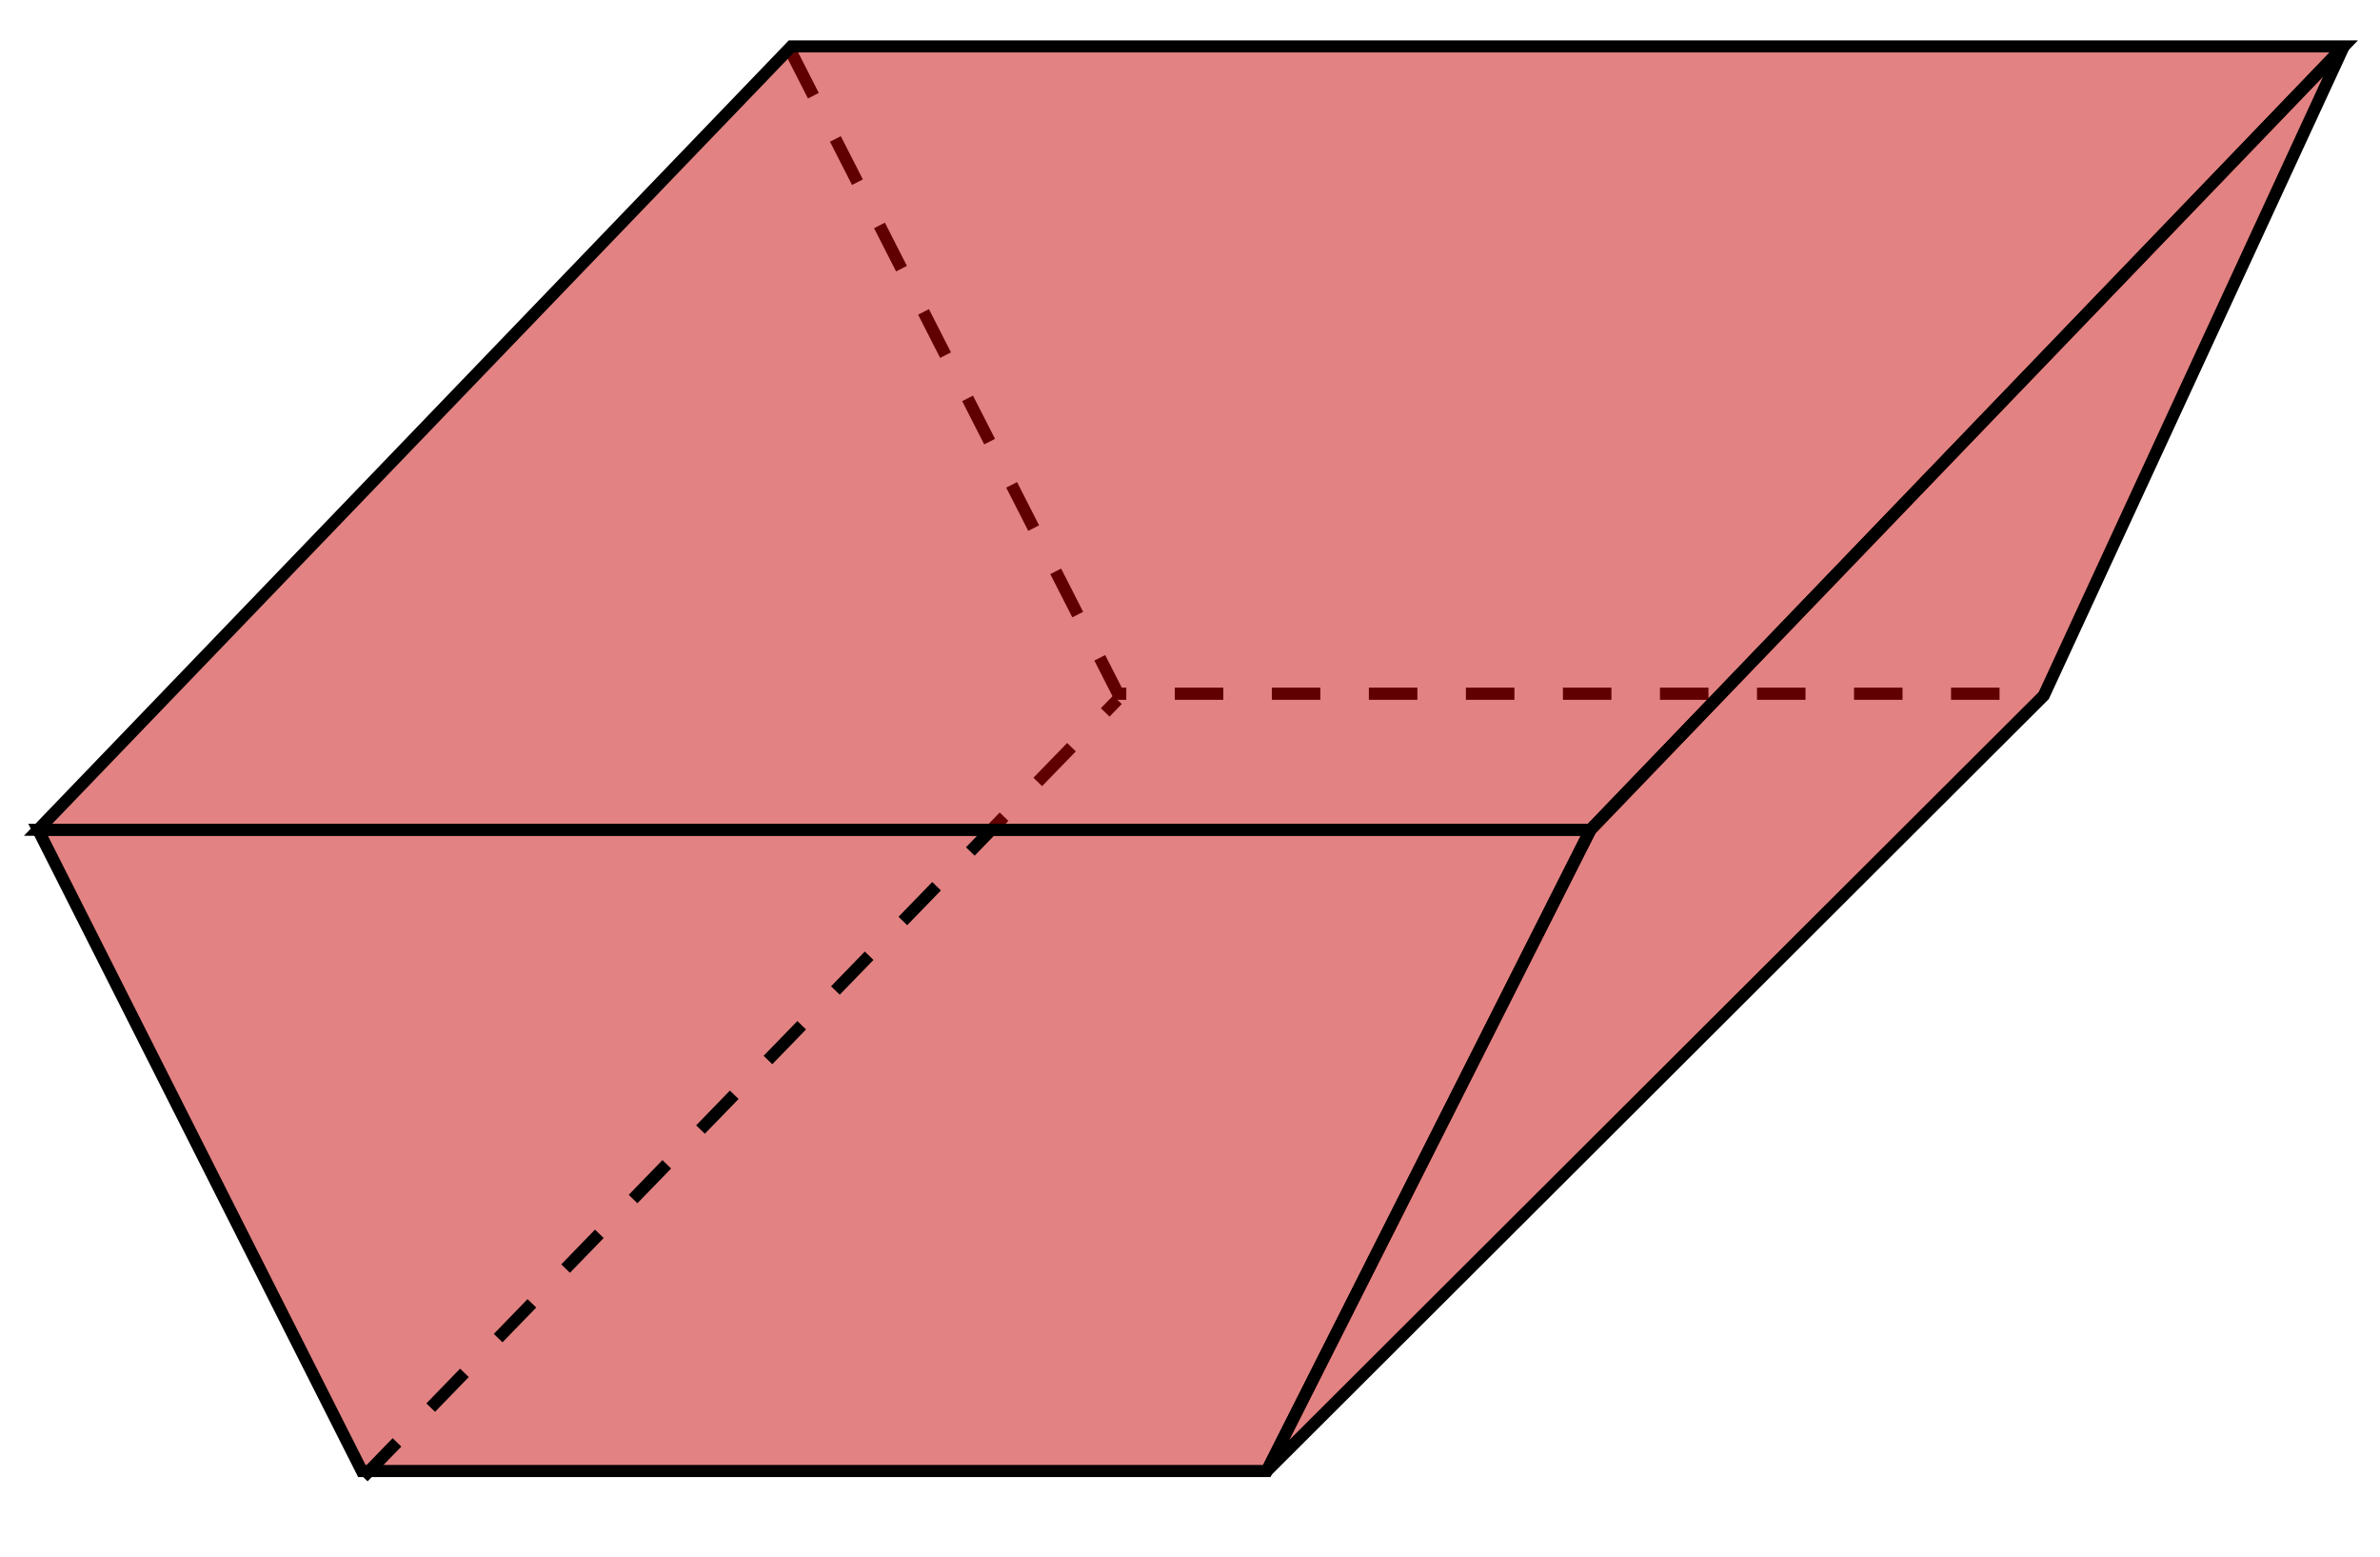
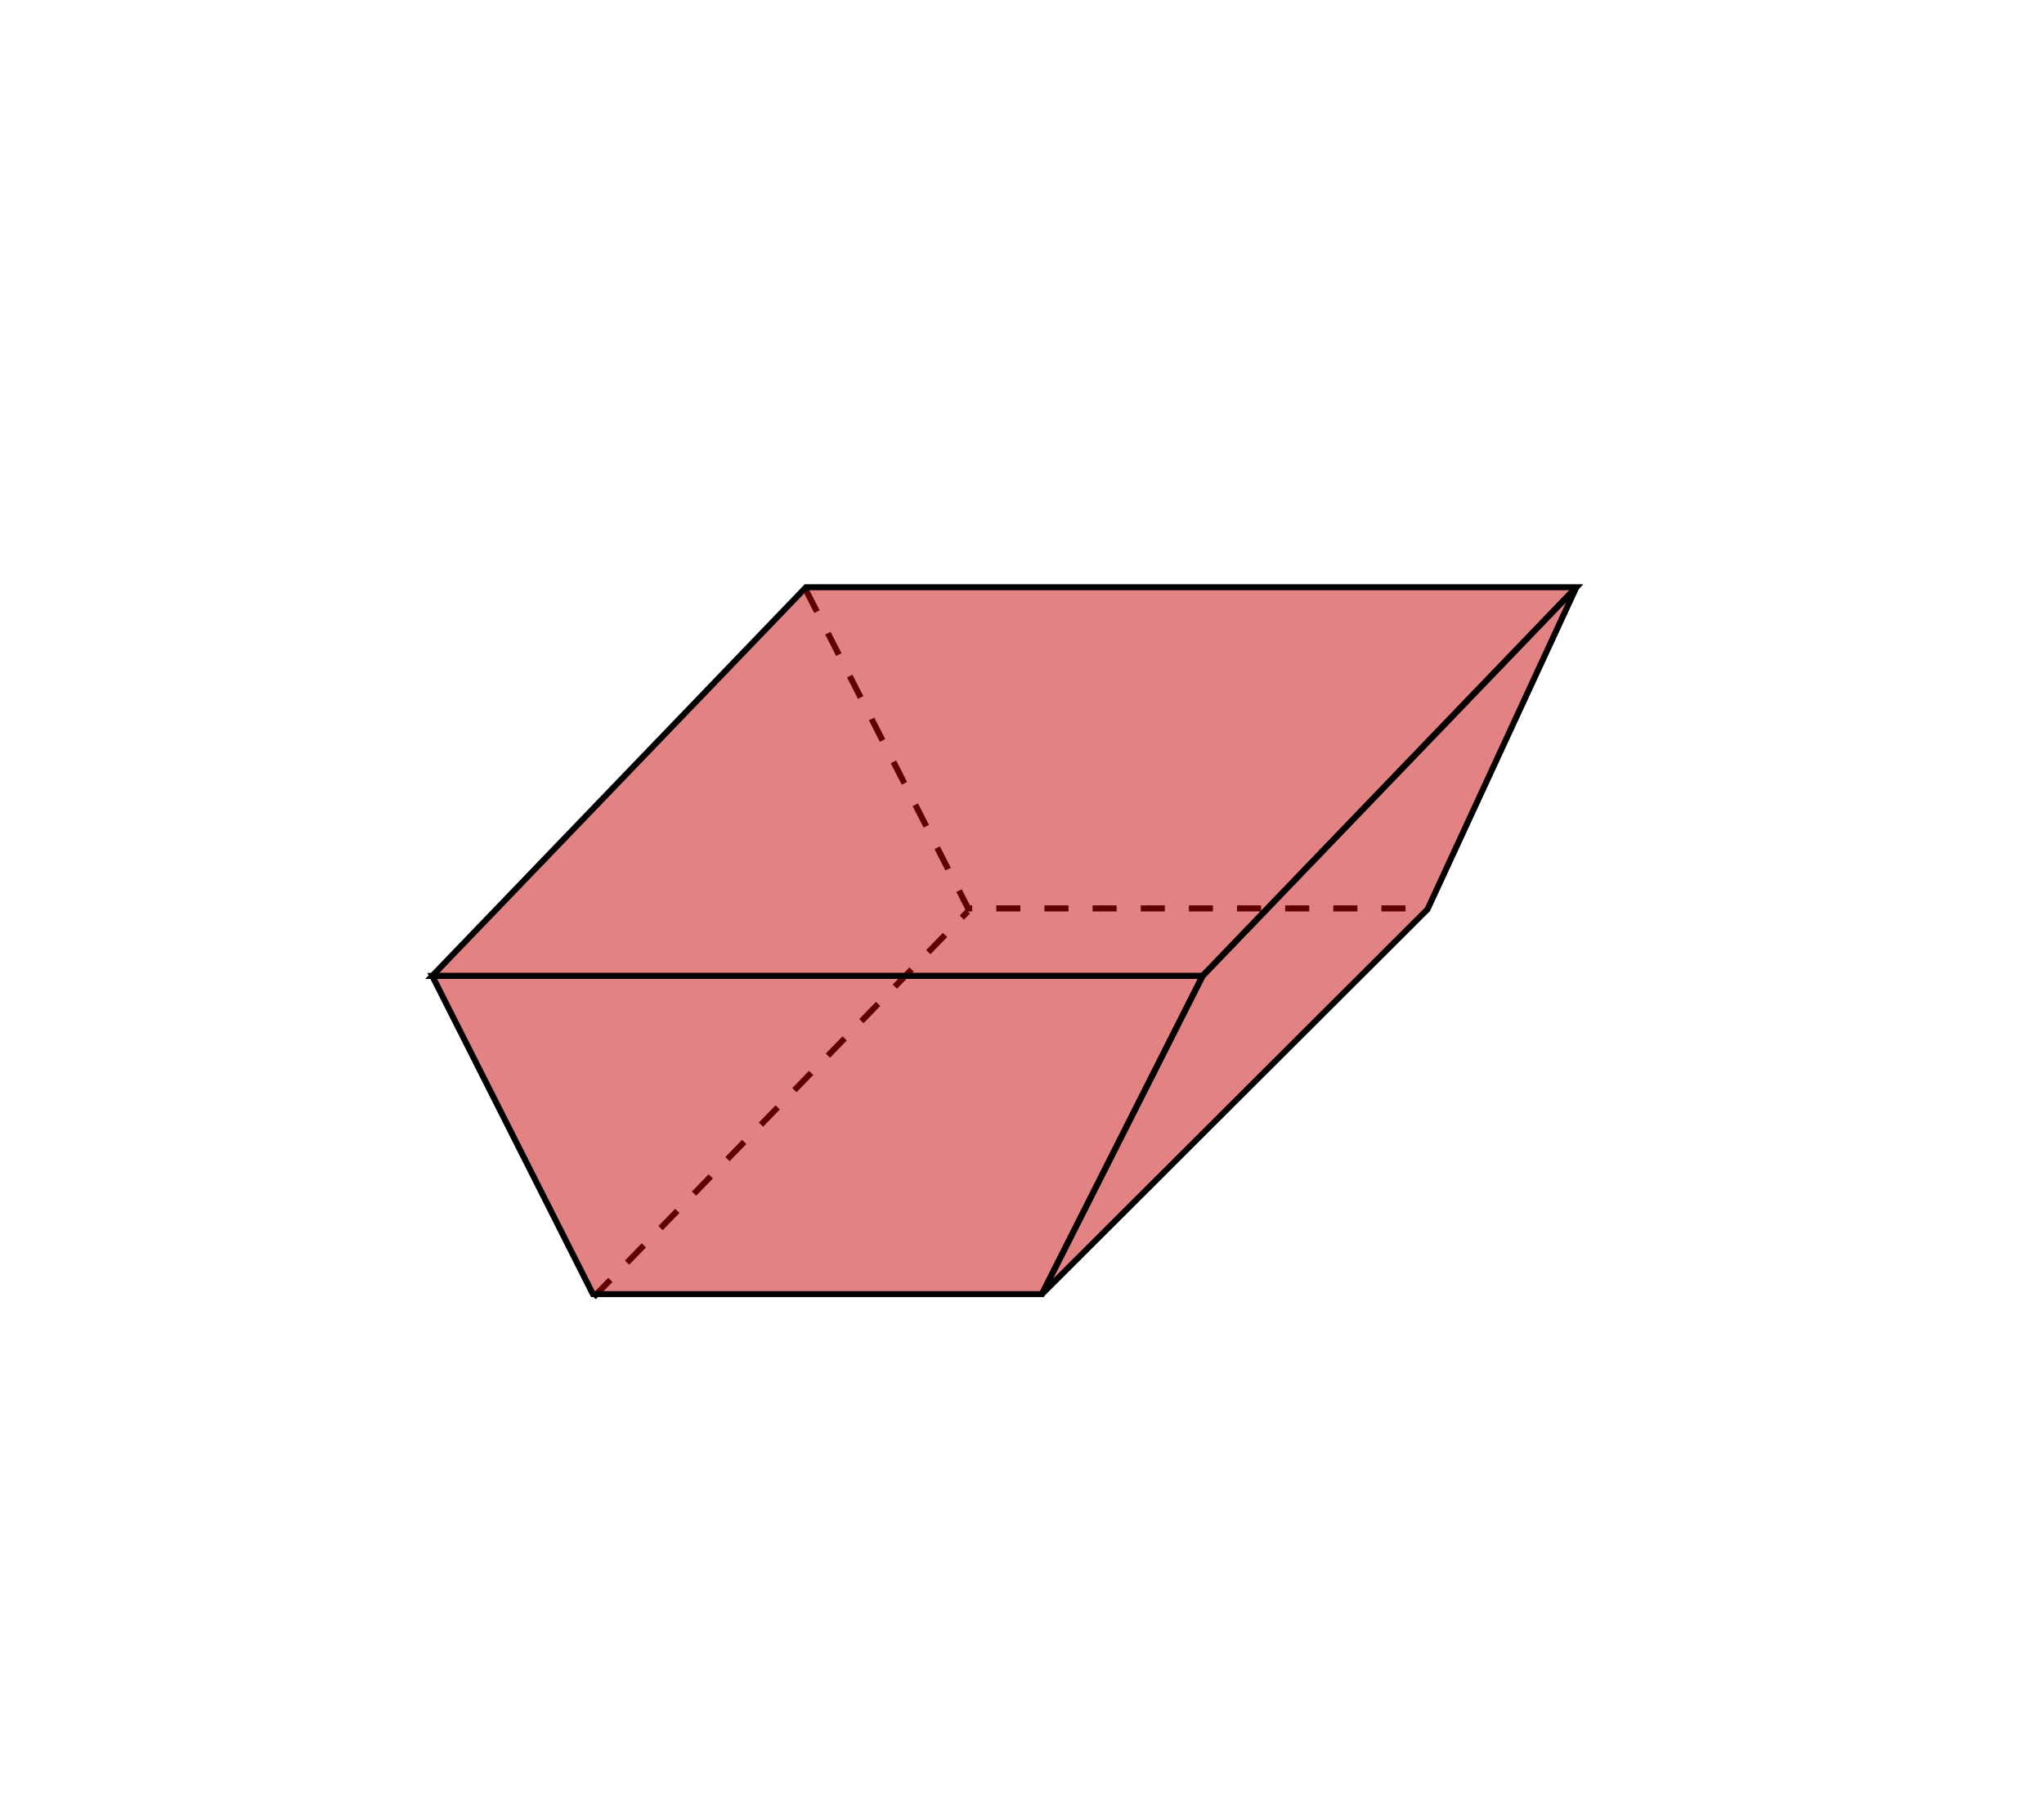
- <svg xmlns="http://www.w3.org/2000/svg" width="26mm" height="17mm" viewBox="0 0 26 17" version="1.1" id="svg5">
+ <svg xmlns="http://www.w3.org/2000/svg" width="45mm" height="40mm" viewBox="0 0 45 40" version="1.1" id="svg5">
  <defs id="defs2">
    </defs>
  <g id="layer2">
-     <path id="rect2" style="display:inline;opacity:1;fill:#c60000;fill-opacity:0.49;stroke:#000000;stroke-width:0.132;stroke-dasharray:none;stroke-opacity:1" d="M 3.953,16.065 H 13.839 L 17.375,9.062 H 0.416 Z" />
-     <path id="rect2-3" style="display:inline;opacity:1;fill:none;fill-opacity:1;stroke:#000000;stroke-width:0.133;stroke-dasharray:0.53, 0.53;stroke-dashoffset:0;stroke-opacity:1" d="m 8.645,0.573 3.569,7.003 h 9.976" />
-     <path style="fill:none;stroke:#000000;stroke-width:0.132;stroke-linecap:butt;stroke-linejoin:miter;stroke-miterlimit:4;stroke-dasharray:0.529,0.529;stroke-dashoffset:0;stroke-opacity:1" d="M 3.378,4.418 11.617,-4.071" id="path1564-3-4" transform="translate(0.5903287,11.71373)" />
-     <path style="display:inline;opacity:1;fill:#c60000;fill-opacity:0.49;stroke:#000000;stroke-width:0.132;stroke-dasharray:none;stroke-dashoffset:0" d="M 8.645,0.507 H 25.604 L 17.375,9.062 H 0.416 Z" id="path2" />
-     <path style="display:inline;opacity:1;fill:#c60000;fill-opacity:0.49;stroke:#000000;stroke-width:0.132;stroke-dasharray:none;stroke-dashoffset:0" d="M 25.604,0.507 22.327,7.596 13.839,16.065 17.375,9.062 Z" id="path3" />
+     <path id="rect2-3" style="display:inline;opacity:1;fill:none;fill-opacity:1;stroke:#000000;stroke-width:0.133;stroke-dasharray:0.53, 0.53;stroke-dashoffset:0;stroke-opacity:1" d="m 17.745,12.991 3.569,7.003 h 9.976" />
+     <path style="fill:none;stroke:#000000;stroke-width:0.132;stroke-linecap:butt;stroke-linejoin:miter;stroke-miterlimit:4;stroke-dasharray:0.529, 0.529;stroke-dashoffset:0;stroke-opacity:1" d="M 3.378,4.418 11.617,-4.071" id="path1564-3-4" transform="translate(9.690844,24.13125)" />
+     <path id="rect2" style="display:inline;opacity:1;fill:#c60000;fill-opacity:0.49;stroke:#000000;stroke-width:0.132;stroke-dasharray:none;stroke-opacity:1" d="m 13.053,28.483 h 9.886 l 3.537,-7.003 H 9.516 Z" />
+     <path style="display:inline;opacity:1;fill:#c60000;fill-opacity:0.49;stroke:#000000;stroke-width:0.132;stroke-dasharray:none;stroke-dashoffset:0" d="m 17.745,12.925 h 16.96 l -8.229,8.555 H 9.516 Z" id="path2" />
+     <path style="display:inline;opacity:1;fill:#c60000;fill-opacity:0.49;stroke:#000000;stroke-width:0.132;stroke-dasharray:none;stroke-dashoffset:0" d="m 34.705,12.925 -3.277,7.089 -8.489,8.469 3.537,-7.003 z" id="path3" />
  </g>
</svg>
